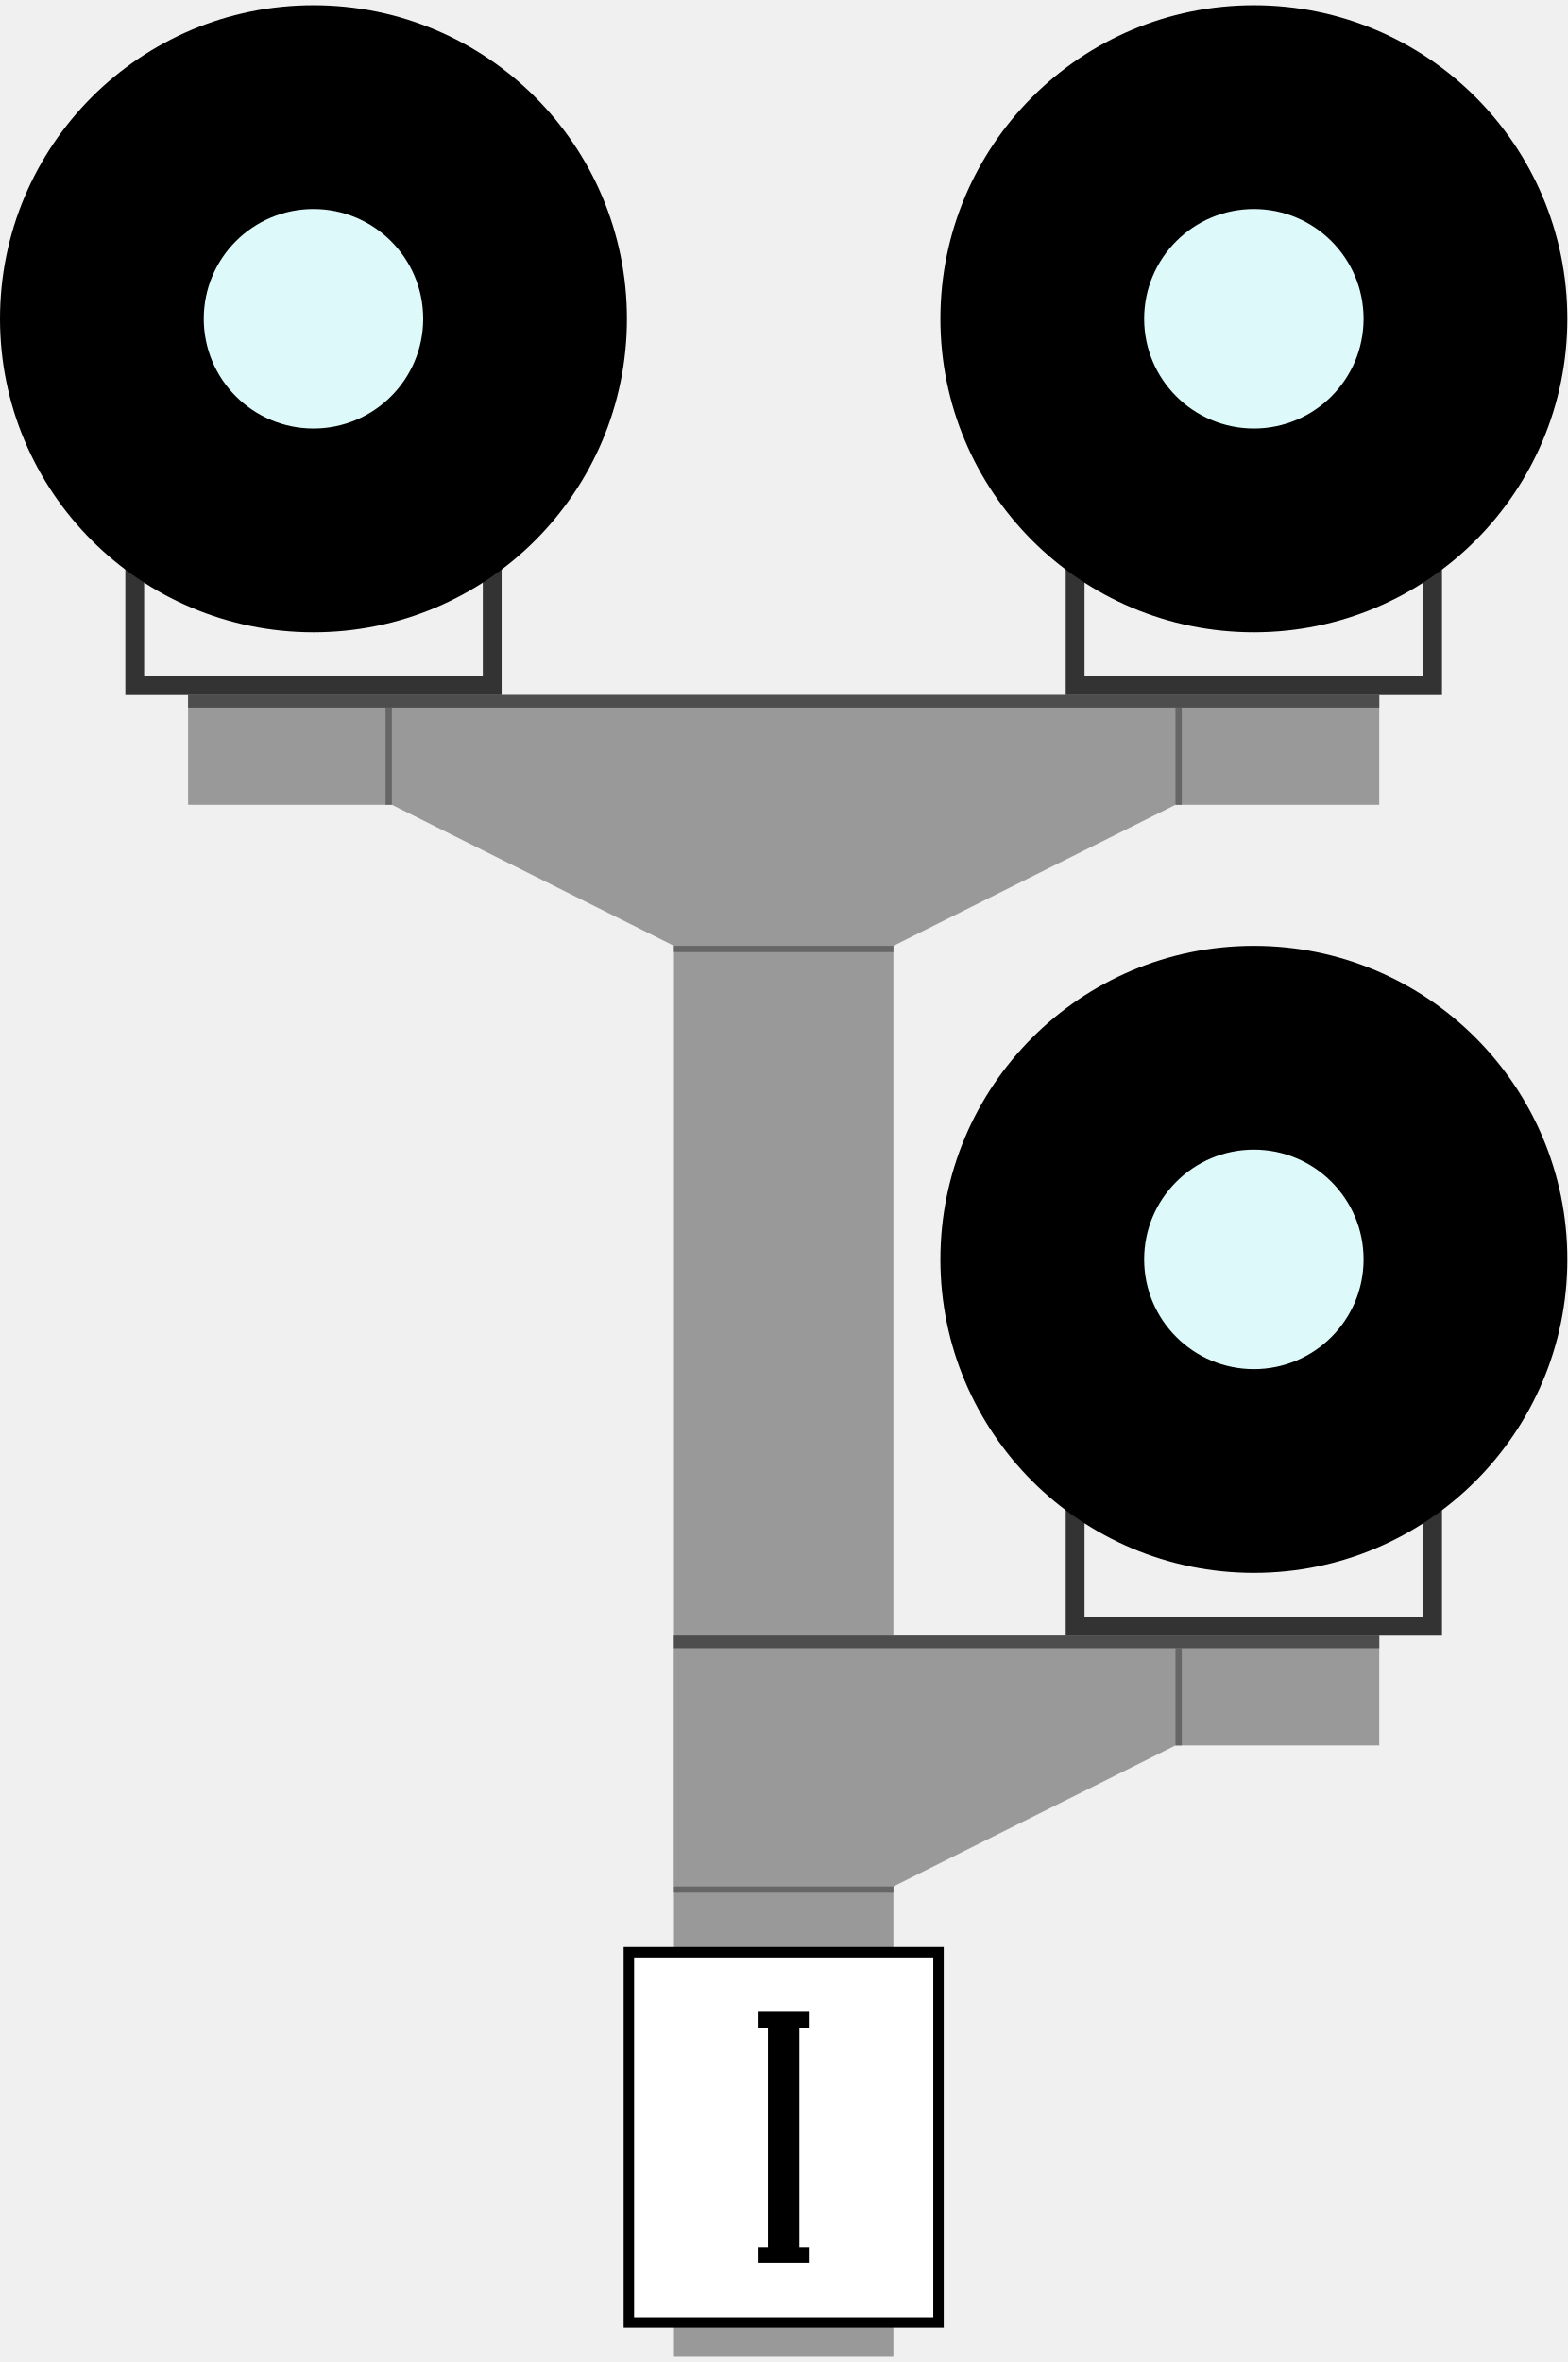
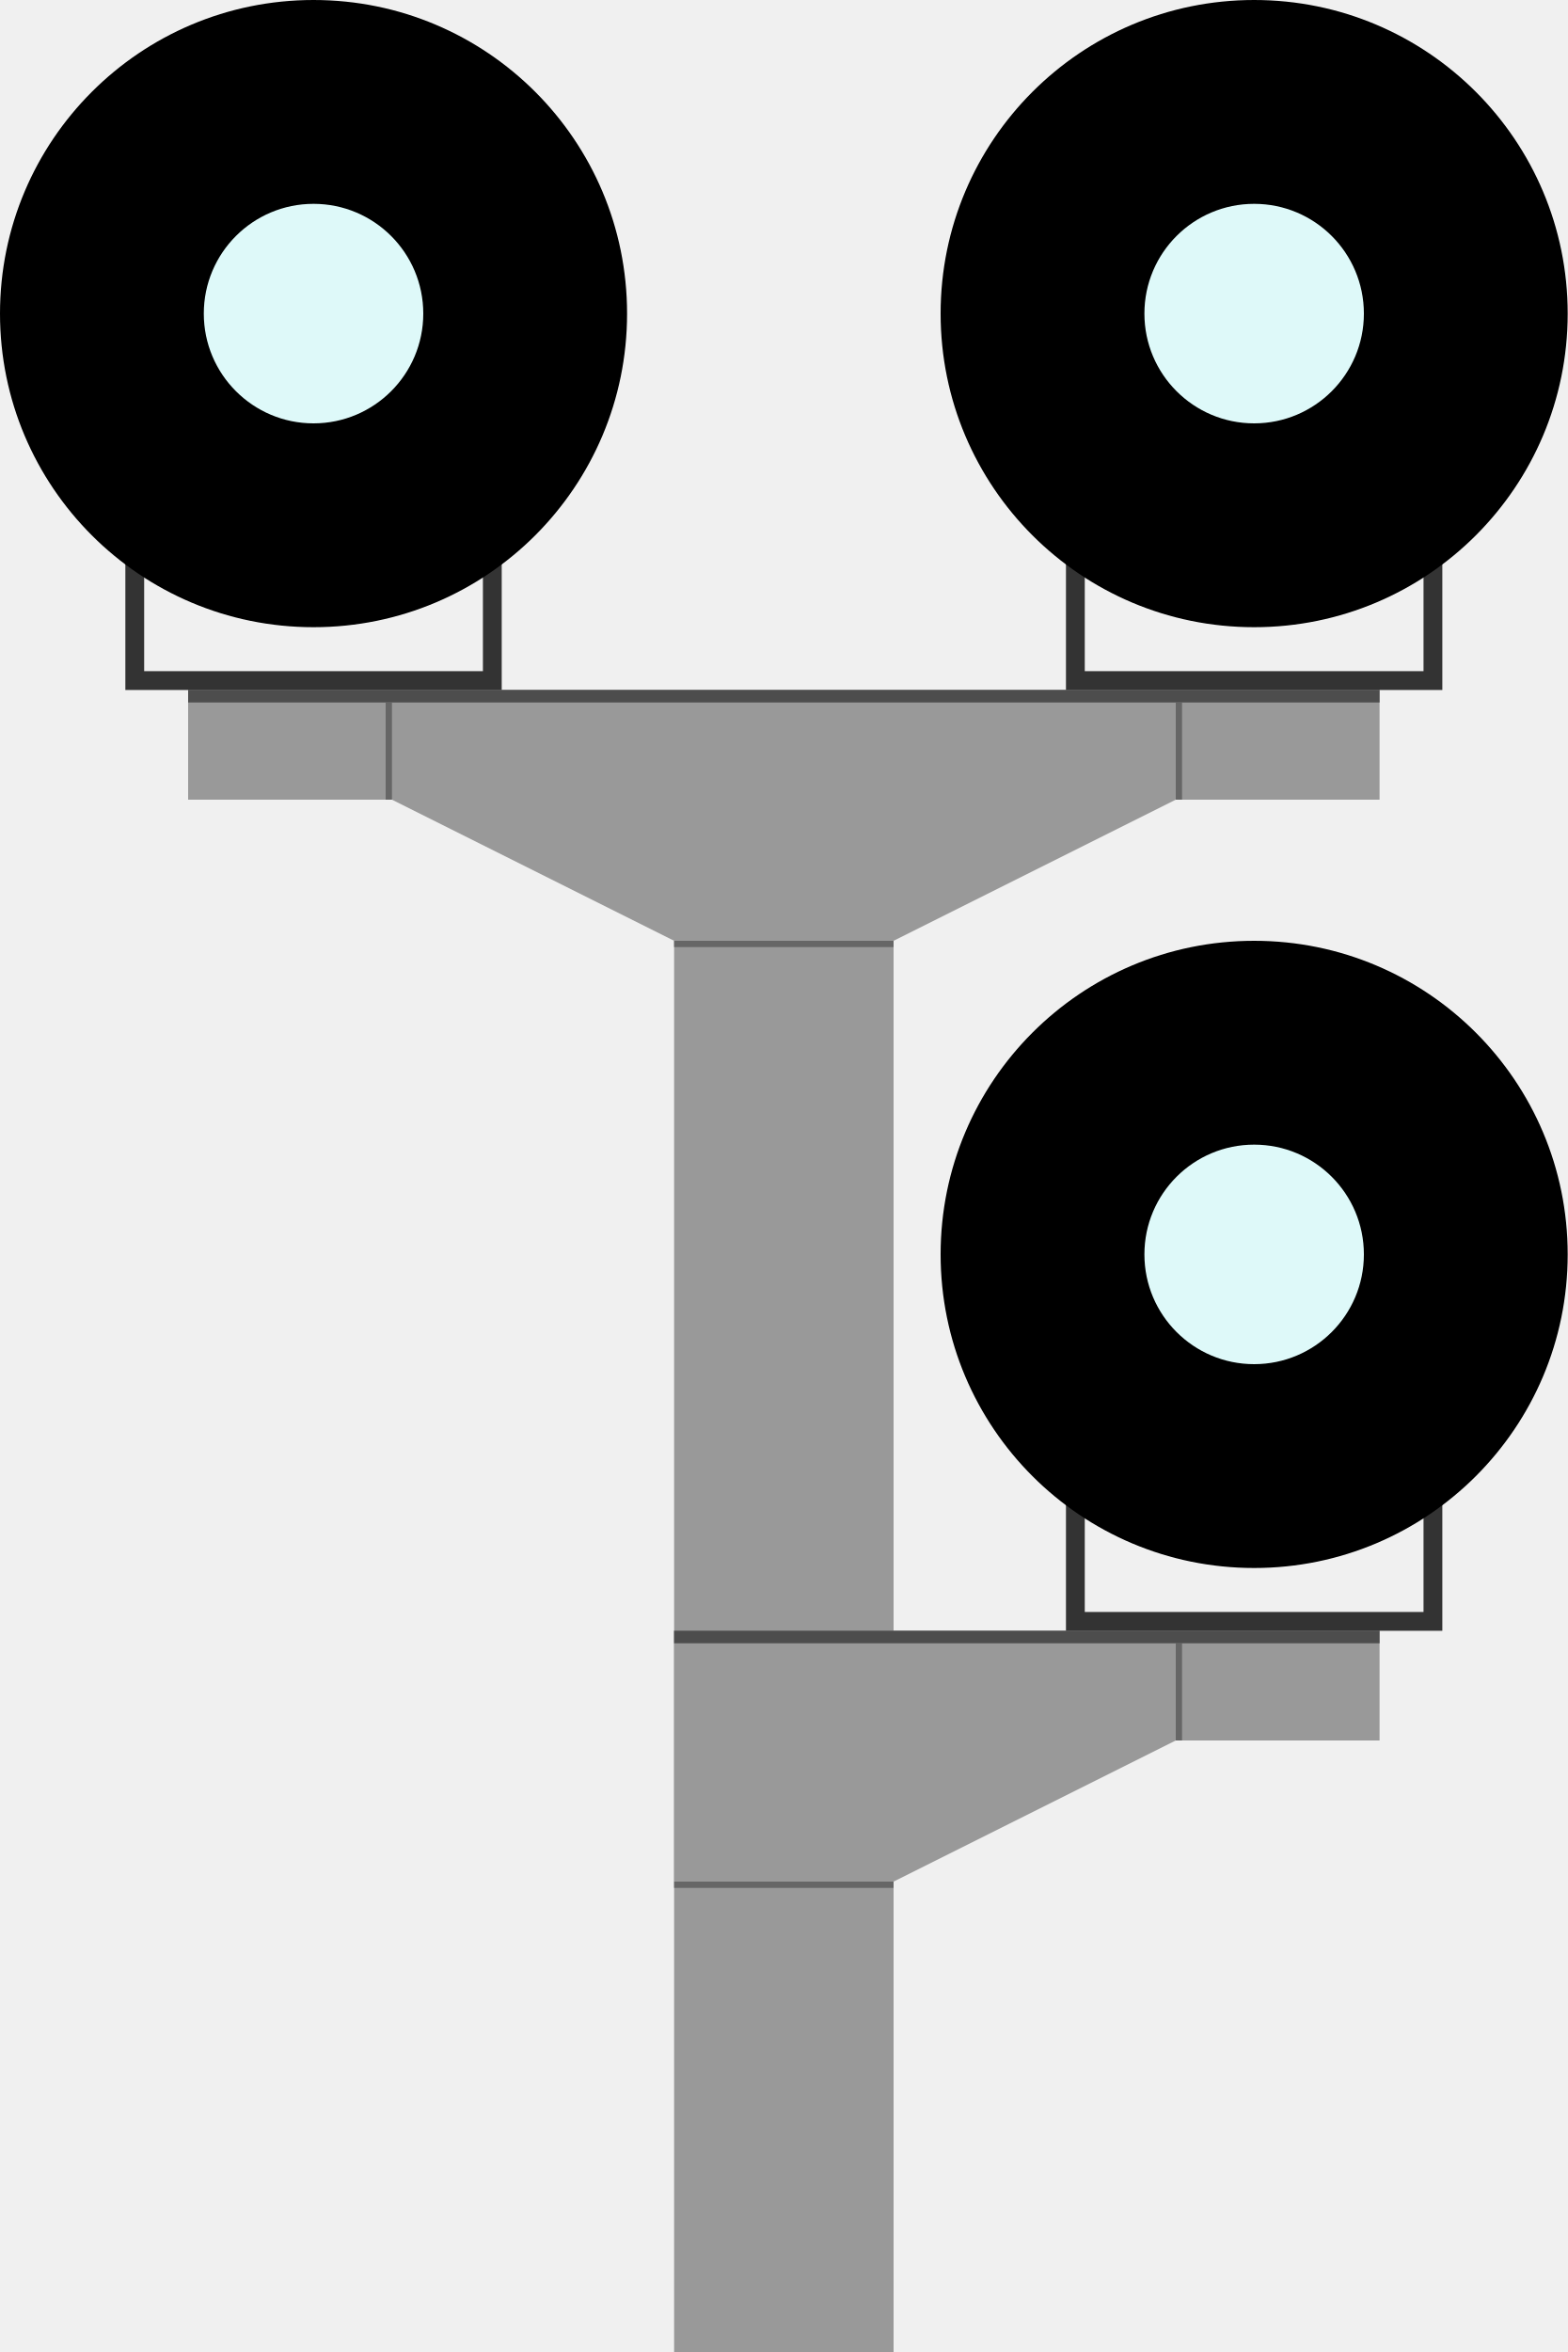
- <svg xmlns="http://www.w3.org/2000/svg" width="18.75" height="28.25" viewBox="0 0 750 1125">
-   <g stroke-width="1.5">
-     <path fill="#999" d="M322.5 450h105v675h-105zM90 330v52.5h97.5l135 67.5h105l135-67.5H660V330z" />
-     <path fill="#666" d="M184.5 336h3v46.5h-3zm378 0h3v46.5h-3zm-240 114h105v3h-105z" />
-     <path fill="#4d4d4d" d="M90 330h570v6H90z" />
-     <path fill="#999" d="M322.5 780v120h105l135-67.5H660V780z" />
-     <path fill="#666" d="M322.5 900h105v3h-105zm240-114h3v46.5h-3z" />
-     <path fill="#4d4d4d" d="M322.5 780H660v6H322.5z" />
+ <svg xmlns="http://www.w3.org/2000/svg" width="30" height="45" viewBox="0 0 1200 1800">
+   <g stroke-width="2.4">
+     <path fill="#999" d="M516 720h168v1080H516zM144 528v84h156l216 108h168l216-108h156v-84z" />
+     <path fill="#666" d="M295.2 537.6h4.8V612h-4.8zm604.8 0h4.8V612H900zM516 720h168v4.8H516z" />
+     <path fill="#4d4d4d" d="M144 528h912v9.6H144z" />
+     <path fill="#999" d="M516 1248v192h168l216-108h156v-84z" />
+     <path fill="#666" d="M516 1440h168v4.8H516zm384-182.4h4.8v74.4H900z" />
+     <path fill="#4d4d4d" d="M516 1248h540v9.6H516z" />
  </g>
-   <path fill="#fff" stroke="#000" stroke-width="5" d="M300.92 931.47h148.17v177.08H300.92z" />
-   <path d="M363 960v7.5h4.5v105H363v7.5h24v-7.5h-4.5v-105h4.5V960h-19.5z" />
-   <path fill="none" stroke="#333" stroke-width="9" d="M64.47 154.47h171.06v171.06H64.47z" />
-   <g transform="translate(-93.75 -131.25)scale(1.875)">
-     <circle cx="130" cy="150" r="80" />
-     <circle cx="-461.6" cy="-203.1" r="35" fill="#def9f9" transform="matrix(.8 0 0 .8 499.28 312.48)" />
-   </g>
-   <path fill="none" stroke="#333" stroke-width="9" d="M514.47 154.47h171.06v171.06H514.47z" />
-   <g transform="translate(356.25 -131.25)scale(1.875)">
-     <circle cx="130" cy="150" r="80" />
-     <circle cx="-161.6" cy="-203.1" r="35" fill="#def9f9" transform="matrix(.8 0 0 .8 259.28 312.48)" />
-   </g>
-   <path fill="none" stroke="#333" stroke-width="9" d="M514.47 604.47h171.06v171.06H514.47z" />
-   <g transform="translate(356.25 318.75)scale(1.875)">
-     <circle cx="130" cy="150" r="80" />
-     <circle cx="-161.6" cy="96.895" r="35" fill="#def9f9" transform="matrix(.8 0 0 .8 259.28 72.484)" />
-   </g>
+   <path fill="none" stroke="#333" stroke-width="14.4" d="M103.15 247.15h273.7v273.7h-273.7z" />
+   <circle cx="240" cy="240" r="240" />
+   <circle cx="240" cy="240" r="84" fill="#def9f9" />
+   <path fill="none" stroke="#333" stroke-width="14.4" d="M823.15 247.15h273.7v273.7h-273.7z" />
+   <circle cx="960" cy="240" r="240" />
+   <circle cx="960" cy="240" r="84" fill="#def9f9" />
+   <path fill="none" stroke="#333" stroke-width="14.4" d="M823.15 967.15h273.7v273.7h-273.7z" />
+   <circle cx="960" cy="960" r="240" />
+   <circle cx="960" cy="960" r="84" fill="#def9f9" />
</svg>
